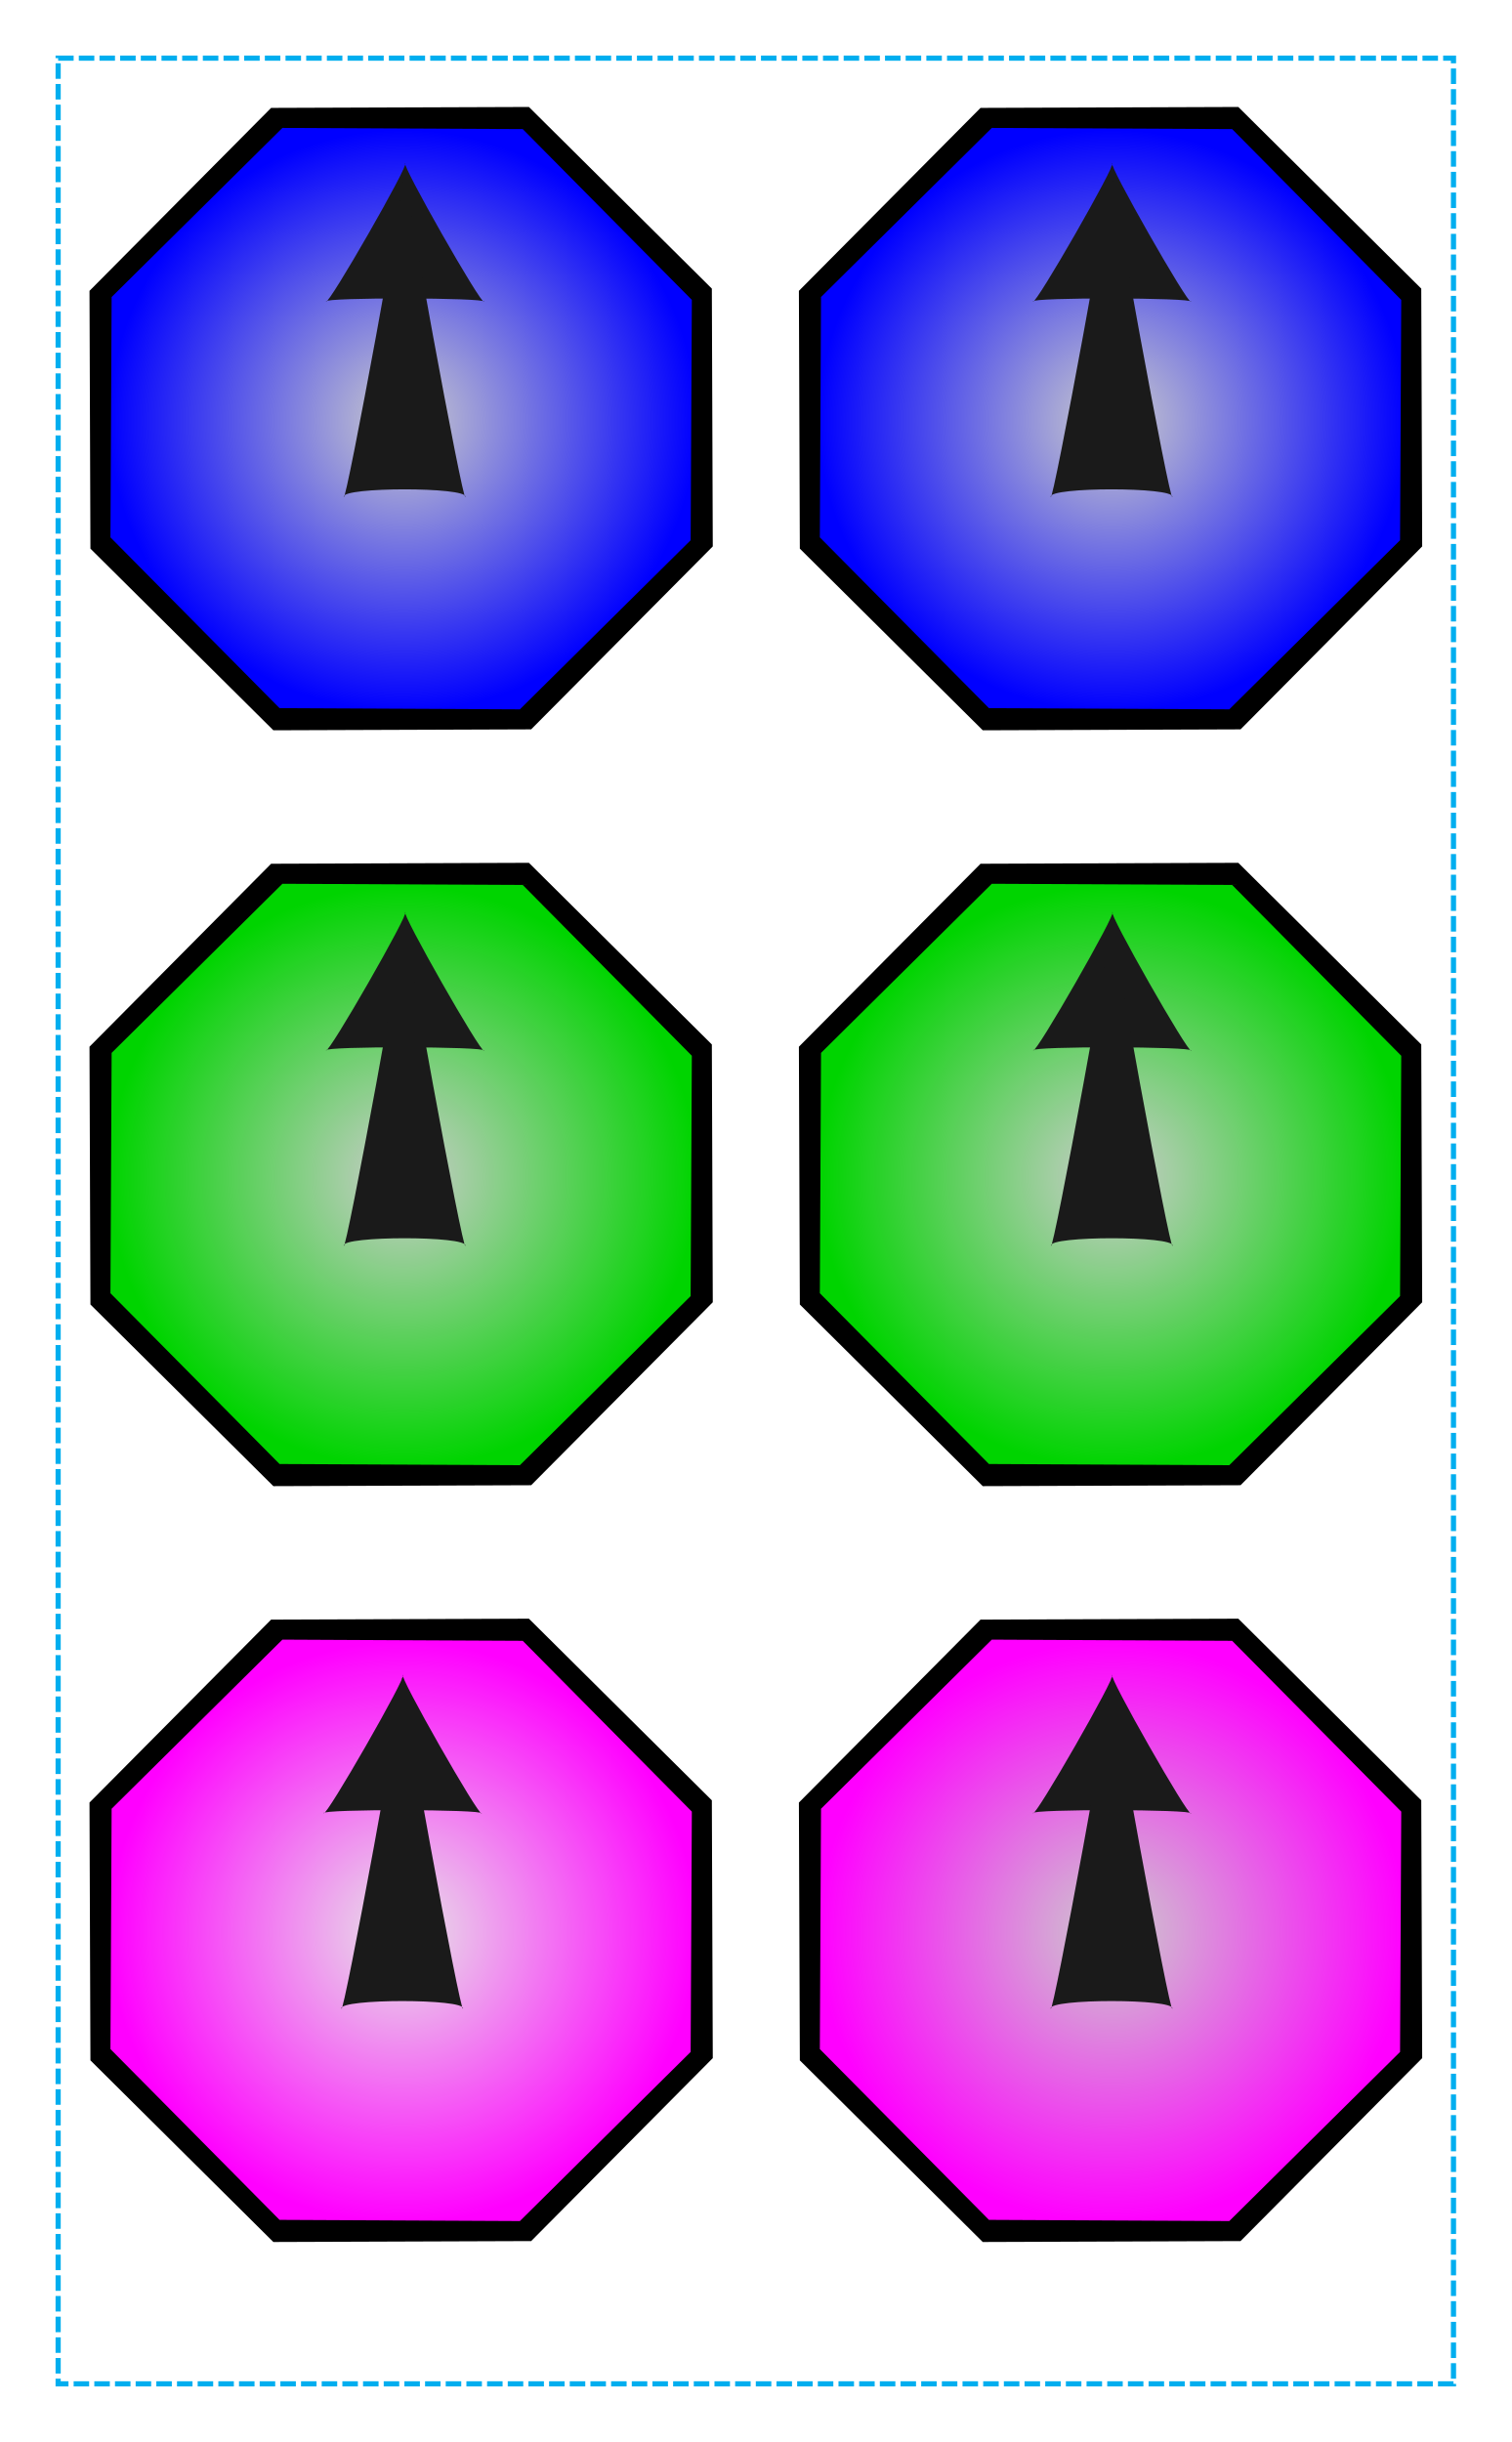
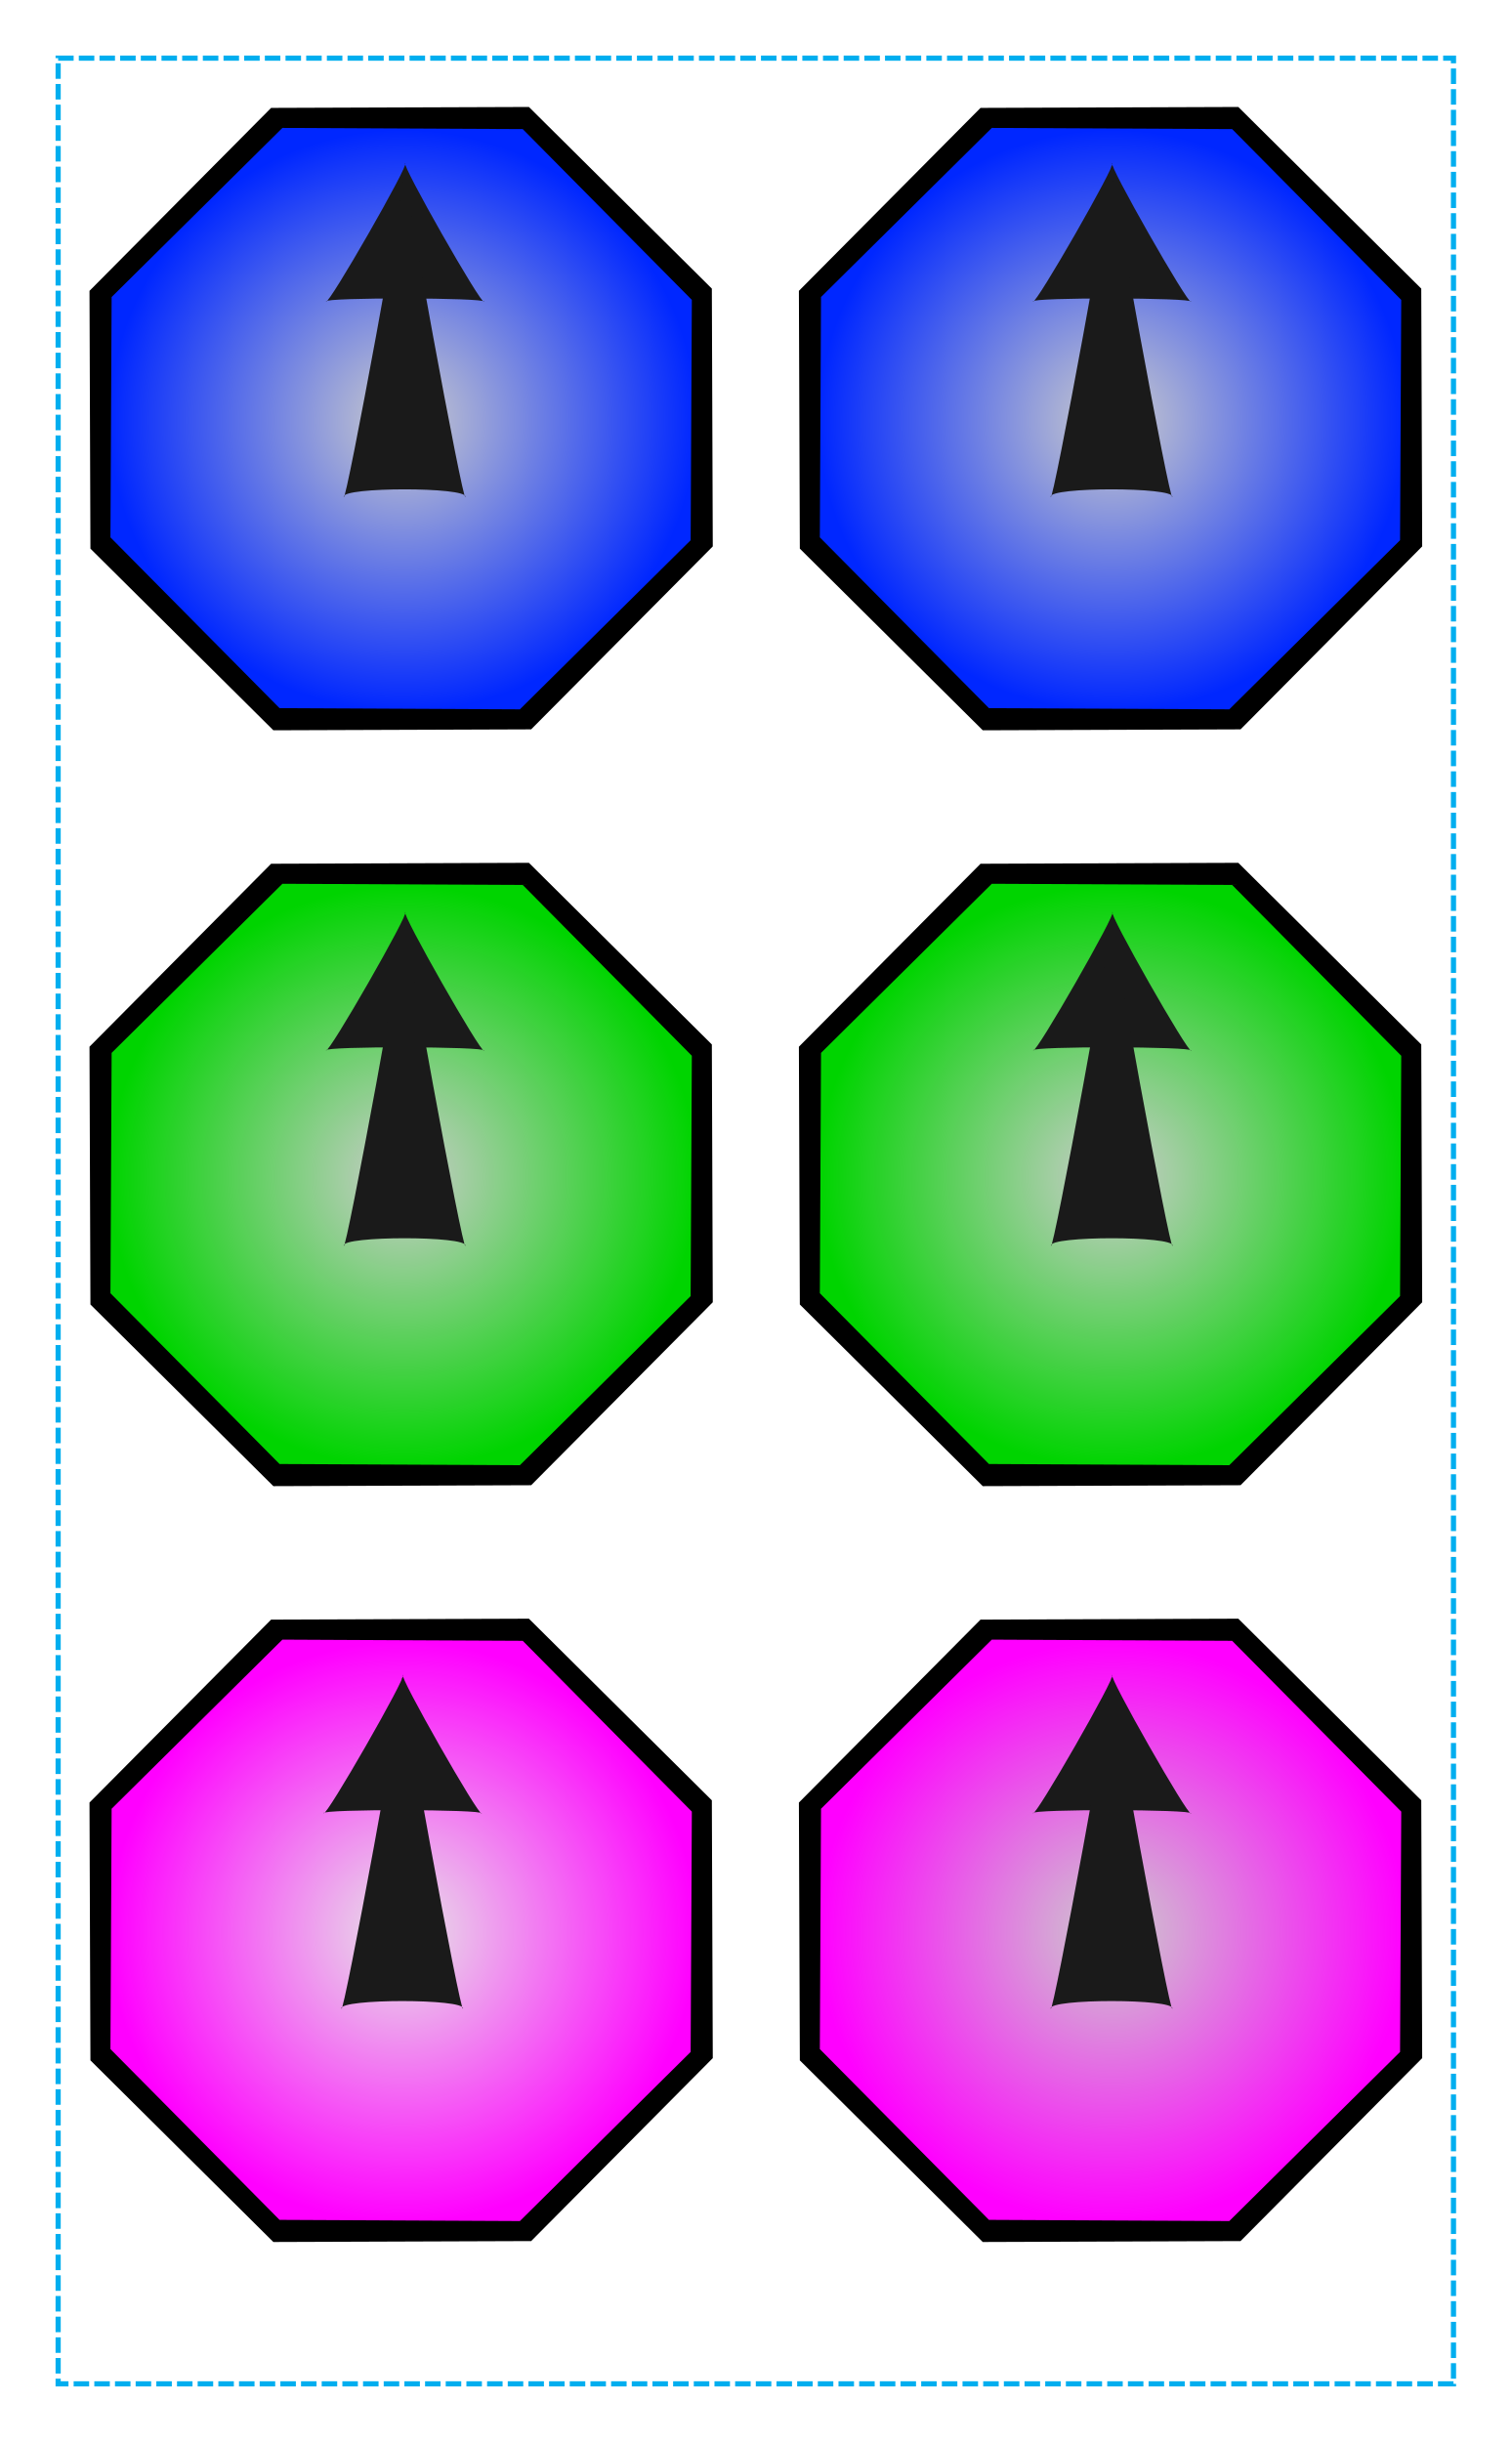
<svg xmlns="http://www.w3.org/2000/svg" xmlns:ns1="http://www.openswatchbook.org/uri/2009/osb" xmlns:xlink="http://www.w3.org/1999/xlink" width="3.25in" height="5.25in" viewBox="0 0 292.5 472.5" id="svg4516" version="1.1">
  <defs id="defs4518">
    <linearGradient id="linearGradient2200" ns1:paint="solid">
      <stop style="stop-color:#565355;stop-opacity:1;" offset="0" id="stop2198" />
    </linearGradient>
    <linearGradient id="linearGradient1685">
      <stop style="stop-color:#e6e6e6;stop-opacity:1" offset="0" id="stop1681" />
      <stop style="stop-color:#ff00ff;stop-opacity:1" offset="1" id="stop1683" />
    </linearGradient>
    <linearGradient id="linearGradient1626">
      <stop style="stop-color:#cccccc;stop-opacity:1" offset="0" id="stop1622" />
      <stop style="stop-color:#00d400;stop-opacity:1" offset="1" id="stop1624" />
    </linearGradient>
    <linearGradient id="linearGradient1620">
      <stop style="stop-color:#cccccc;stop-opacity:1" offset="0" id="stop1616" />
-       <stop style="stop-color:#0000ff;stop-opacity:1" offset="1" id="stop1618" />
+       <stop style="stop-color:#0027ff;stop-opacity:1" offset="1" id="stop1618" />
    </linearGradient>
    <linearGradient id="linearGradient1614">
      <stop style="stop-color:#cccccc;stop-opacity:1" offset="0" id="stop1610" />
-       <stop style="stop-color:#0000ff;stop-opacity:1" offset="1" id="stop1612" />
+       <stop style="stop-color:#0027ff;stop-opacity:1" offset="1" id="stop1612" />
    </linearGradient>
    <linearGradient id="linearGradient1511">
      <stop style="stop-color:#cccccc;stop-opacity:1" offset="0" id="stop1507" />
      <stop style="stop-color:#00d400;stop-opacity:1" offset="1" id="stop1509" />
    </linearGradient>
    <radialGradient xlink:href="#linearGradient1626" id="radialGradient1513" cx="79.084" cy="807.529" fx="79.084" fy="807.529" r="56.25" gradientUnits="userSpaceOnUse" gradientTransform="matrix(1.008301,-5.0789471e-7,6.4281552e-7,1,-1.78649,4.0235181e-5)" />
    <radialGradient xlink:href="#linearGradient1511" id="radialGradient1513-4" cx="79.084" cy="807.529" fx="79.084" fy="807.529" r="56.25" gradientUnits="userSpaceOnUse" gradientTransform="matrix(1.008301,-5.0789469e-7,6.428155e-7,1,135.483,-2.7997844e-5)" />
    <radialGradient xlink:href="#linearGradient1620" id="radialGradient1513-1" cx="79.084" cy="807.529" fx="79.084" fy="807.529" r="56.25" gradientUnits="userSpaceOnUse" gradientTransform="matrix(1.008301,-5.0789469e-7,6.428155e-7,1,-1.786482,-146.2499)" />
    <radialGradient xlink:href="#linearGradient1614" id="radialGradient1513-41" cx="79.084" cy="807.529" fx="79.084" fy="807.529" r="56.25" gradientUnits="userSpaceOnUse" gradientTransform="matrix(1.008301,-5.0789469e-7,6.428155e-7,1,135.483,-146.25)" />
    <radialGradient xlink:href="#linearGradient1685" id="radialGradient1513-7" cx="79.084" cy="807.529" fx="79.084" fy="807.529" r="56.25" gradientUnits="userSpaceOnUse" gradientTransform="matrix(1.008301,-5.0789469e-7,6.428155e-7,1,-1.786485,146.2501)" />
    <linearGradient id="linearGradient1511-1">
      <stop style="stop-color:#cccccc;stop-opacity:1" offset="0" id="stop1507-4" />
      <stop style="stop-color:#ff00ff;stop-opacity:1" offset="1" id="stop1509-3" />
    </linearGradient>
    <radialGradient xlink:href="#linearGradient1511-1" id="radialGradient1513-0" cx="79.084" cy="807.529" fx="79.084" fy="807.529" r="56.25" gradientUnits="userSpaceOnUse" gradientTransform="matrix(1.008301,-5.0789469e-7,6.428155e-7,1,135.483,146.25)" />
  </defs>
  <g id="layer1" transform="translate(0,-579.8622)">
    <rect style="fill:none;fill-opacity:0.976;stroke:#00aeef;stroke-width:1;stroke-miterlimit:4;stroke-dasharray:3,1;stroke-dashoffset:0;stroke-opacity:1" id="rect5064" width="270" height="450" x="11.25" y="591.112" />
    <path style="fill:#000000;fill-rule:evenodd;stroke-width:3.6;stroke:#000000;stroke-opacity:1;stroke-miterlimit:4;stroke-dasharray:none" id="path24-7-9" d="m 53.635,865.612 -34.341,-34.094 -0.174,-48.391 34.094,-34.341 48.391,-0.174 34.341,34.094 0.174,48.391 -34.094,34.341 z" />
    <path style="fill:url(#radialGradient1513);fill-opacity:1;stroke-width:1.311" id="path86-3-8" d="m 100.596,863.362 -46.504,-0.229 -32.721,-33.045 0.229,-46.504 33.045,-32.721 46.504,0.229 32.721,33.045 -0.229,46.504 z" />
    <path style="fill:#000000;fill-rule:evenodd;stroke-width:3.6;stroke:#000000;stroke-opacity:1;stroke-miterlimit:4;stroke-dasharray:none" id="path24-7-9-5" d="m 190.905,865.612 -34.341,-34.094 -0.174,-48.391 34.094,-34.341 48.391,-0.174 34.341,34.094 0.174,48.391 -34.094,34.341 z" />
    <path style="fill:url(#radialGradient1513-4);fill-opacity:1;stroke-width:1.311" id="path86-3-8-1" d="m 237.865,863.362 -46.504,-0.229 -32.721,-33.045 0.229,-46.504 33.045,-32.721 46.504,0.229 32.721,33.045 -0.229,46.504 z" />
    <path style="fill:#000000;fill-rule:evenodd;stroke-width:3.6;stroke:#000000;stroke-opacity:1;stroke-miterlimit:4;stroke-dasharray:none" id="path24-7-9-6" d="m 53.635,719.362 -34.341,-34.094 -0.174,-48.391 34.094,-34.341 48.391,-0.174 34.341,34.094 0.174,48.391 -34.094,34.341 z" />
    <path style="fill:url(#radialGradient1513-1);fill-opacity:1;stroke-width:1.311" id="path86-3-8-6" d="m 100.596,717.112 -46.504,-0.229 -32.721,-33.045 0.229,-46.504 33.045,-32.721 46.504,0.229 32.721,33.045 -0.229,46.504 z" />
    <path style="fill:#000000;fill-rule:evenodd;stroke-width:3.6;stroke:#000000;stroke-opacity:1;stroke-miterlimit:4;stroke-dasharray:none" id="path24-7-9-9" d="m 190.905,719.362 -34.341,-34.094 -0.174,-48.391 34.094,-34.341 48.391,-0.174 34.341,34.094 0.174,48.391 -34.094,34.341 z" />
    <path style="fill:url(#radialGradient1513-41);fill-opacity:1;stroke-width:1.311" id="path86-3-8-5" d="m 237.865,717.112 -46.504,-0.229 -32.721,-33.045 0.229,-46.504 33.045,-32.721 46.504,0.229 32.721,33.045 -0.229,46.504 z" />
    <path style="fill:#000000;fill-rule:evenodd;stroke-width:3.6;stroke:#000000;stroke-opacity:1;stroke-miterlimit:4;stroke-dasharray:none" id="path24-7-9-1" d="m 53.635,1011.862 -34.341,-34.094 -0.174,-48.391 34.094,-34.341 48.391,-0.174 34.341,34.094 0.174,48.391 -34.094,34.341 z" />
    <path style="fill:url(#radialGradient1513-7);fill-opacity:1;stroke-width:1.311" id="path86-3-8-9" d="m 100.596,1009.612 -46.504,-0.229 -32.721,-33.045 0.229,-46.504 33.045,-32.721 46.504,0.229 32.721,33.045 -0.229,46.504 z" />
    <path style="fill:#000000;fill-rule:evenodd;stroke-width:3.6;stroke:#000000;stroke-opacity:1;stroke-miterlimit:4;stroke-dasharray:none" id="path24-7-9-13" d="m 190.905,1011.862 -34.341,-34.094 -0.174,-48.391 34.094,-34.341 48.391,-0.174 34.341,34.094 0.174,48.391 -34.094,34.341 z" />
    <path style="fill:url(#radialGradient1513-0);fill-opacity:1;stroke-width:1.311" id="path86-3-8-8" d="m 237.865,1009.612 -46.504,-0.229 -32.721,-33.045 0.229,-46.504 33.045,-32.721 46.504,0.229 32.721,33.045 -0.229,46.504 z" />
    <path style="fill:#1a1a1a;stroke:#000000;stroke-width:0.45;stroke-opacity:0" id="path149" d="m 215.255,762.446 c -2.259,-0.027 35.705,67.608 36.858,65.665 1.153,-1.943 -76.402,-2.883 -75.296,-0.913 1.106,1.97 40.698,-64.725 38.439,-64.752 z" transform="matrix(0.405887,-0.00430667,0.00426057,0.4102773,124.6445,444.467)" />
    <path style="fill:#1a1a1a;stroke:#000000;stroke-width:0.45;stroke-opacity:0" id="path151" d="m 215.255,755.333 c -1.766,0 28.551,52.511 29.434,50.981 0.883,-1.529 -59.751,-1.529 -58.868,0 0.883,1.529 31.2,-50.981 29.434,-50.981 z" transform="matrix(0.3997738,0,0,1.25532,129.0697,-191.2967)" />
    <path style="fill:#1a1a1a;stroke:#000000;stroke-width:0.45;stroke-opacity:0" id="path149-4" d="m 215.255,762.446 c -2.259,-0.027 35.705,67.608 36.858,65.665 1.153,-1.943 -76.402,-2.883 -75.296,-0.913 1.106,1.97 40.698,-64.725 38.439,-64.752 z" transform="matrix(0.405887,-0.00430667,0.00426057,0.4102773,-12.19834,444.467)" />
    <path style="fill:#1a1a1a;stroke:#000000;stroke-width:0.45;stroke-opacity:0" id="path151-3" d="m 215.255,755.333 c -1.766,0 28.551,52.511 29.434,50.981 0.883,-1.529 -59.751,-1.529 -58.868,0 0.883,1.529 31.2,-50.981 29.434,-50.981 z" transform="matrix(0.3997738,0,0,1.25532,-7.773093,-191.2968)" />
    <path style="fill:#1a1a1a;stroke:#000000;stroke-width:0.45;stroke-opacity:0" id="path149-2" d="m 215.255,762.446 c -2.259,-0.027 35.705,67.608 36.858,65.665 1.153,-1.943 -76.402,-2.883 -75.296,-0.913 1.106,1.97 40.698,-64.725 38.439,-64.752 z" transform="matrix(0.405887,-0.00430667,0.00426057,0.4102773,-12.19834,299.567)" />
    <path style="fill:#1a1a1a;stroke:#000000;stroke-width:0.45;stroke-opacity:0" id="path151-7" d="m 215.255,755.333 c -1.766,0 28.551,52.511 29.434,50.981 0.883,-1.529 -59.751,-1.529 -58.868,0 0.883,1.529 31.2,-50.981 29.434,-50.981 z" transform="matrix(0.3997738,0,0,1.25532,-7.773093,-336.1968)" />
    <path style="fill:#1a1a1a;stroke:#000000;stroke-width:0.45;stroke-opacity:0" id="path149-24" d="m 215.255,762.446 c -2.259,-0.027 35.705,67.608 36.858,65.665 1.153,-1.943 -76.402,-2.883 -75.296,-0.913 1.106,1.97 40.698,-64.725 38.439,-64.752 z" transform="matrix(0.405887,-0.00430667,0.00426057,0.4102773,124.6017,299.567)" />
    <path style="fill:#1a1a1a;stroke:#000000;stroke-width:0.45;stroke-opacity:0" id="path151-1" d="m 215.255,755.333 c -1.766,0 28.551,52.511 29.434,50.981 0.883,-1.529 -59.751,-1.529 -58.868,0 0.883,1.529 31.2,-50.981 29.434,-50.981 z" transform="matrix(0.3997738,0,0,1.25532,129.0269,-336.1968)" />
    <path style="fill:#1a1a1a;stroke:#000000;stroke-width:0.45;stroke-opacity:0" id="path149-1" d="m 215.255,762.446 c -2.259,-0.027 35.705,67.608 36.858,65.665 1.153,-1.943 -76.402,-2.883 -75.296,-0.913 1.106,1.97 40.698,-64.725 38.439,-64.752 z" transform="matrix(0.405887,-0.00430667,0.00426057,0.4102773,124.6017,592.067)" />
    <path style="fill:#1a1a1a;stroke:#000000;stroke-width:0.45;stroke-opacity:0" id="path151-4" d="m 215.255,755.333 c -1.766,0 28.551,52.511 29.434,50.981 0.883,-1.529 -59.751,-1.529 -58.868,0 0.883,1.529 31.2,-50.981 29.434,-50.981 z" transform="matrix(0.3997738,0,0,1.25532,129.0269,-43.69678)" />
    <path style="fill:#1a1a1a;stroke:#000000;stroke-width:0.45;stroke-opacity:0" id="path149-40" d="m 215.255,762.446 c -2.259,-0.027 35.705,67.608 36.858,65.665 1.153,-1.943 -76.402,-2.883 -75.296,-0.913 1.106,1.97 40.698,-64.725 38.439,-64.752 z" transform="matrix(0.405887,-0.00430667,0.00426057,0.4102773,-12.64834,592.067)" />
    <path style="fill:#1a1a1a;stroke:#000000;stroke-width:0.45;stroke-opacity:0" id="path151-36" d="m 215.255,755.333 c -1.766,0 28.551,52.511 29.434,50.981 0.883,-1.529 -59.751,-1.529 -58.868,0 0.883,1.529 31.2,-50.981 29.434,-50.981 z" transform="matrix(0.3997738,0,0,1.25532,-8.223093,-43.69677)" />
  </g>
</svg>
